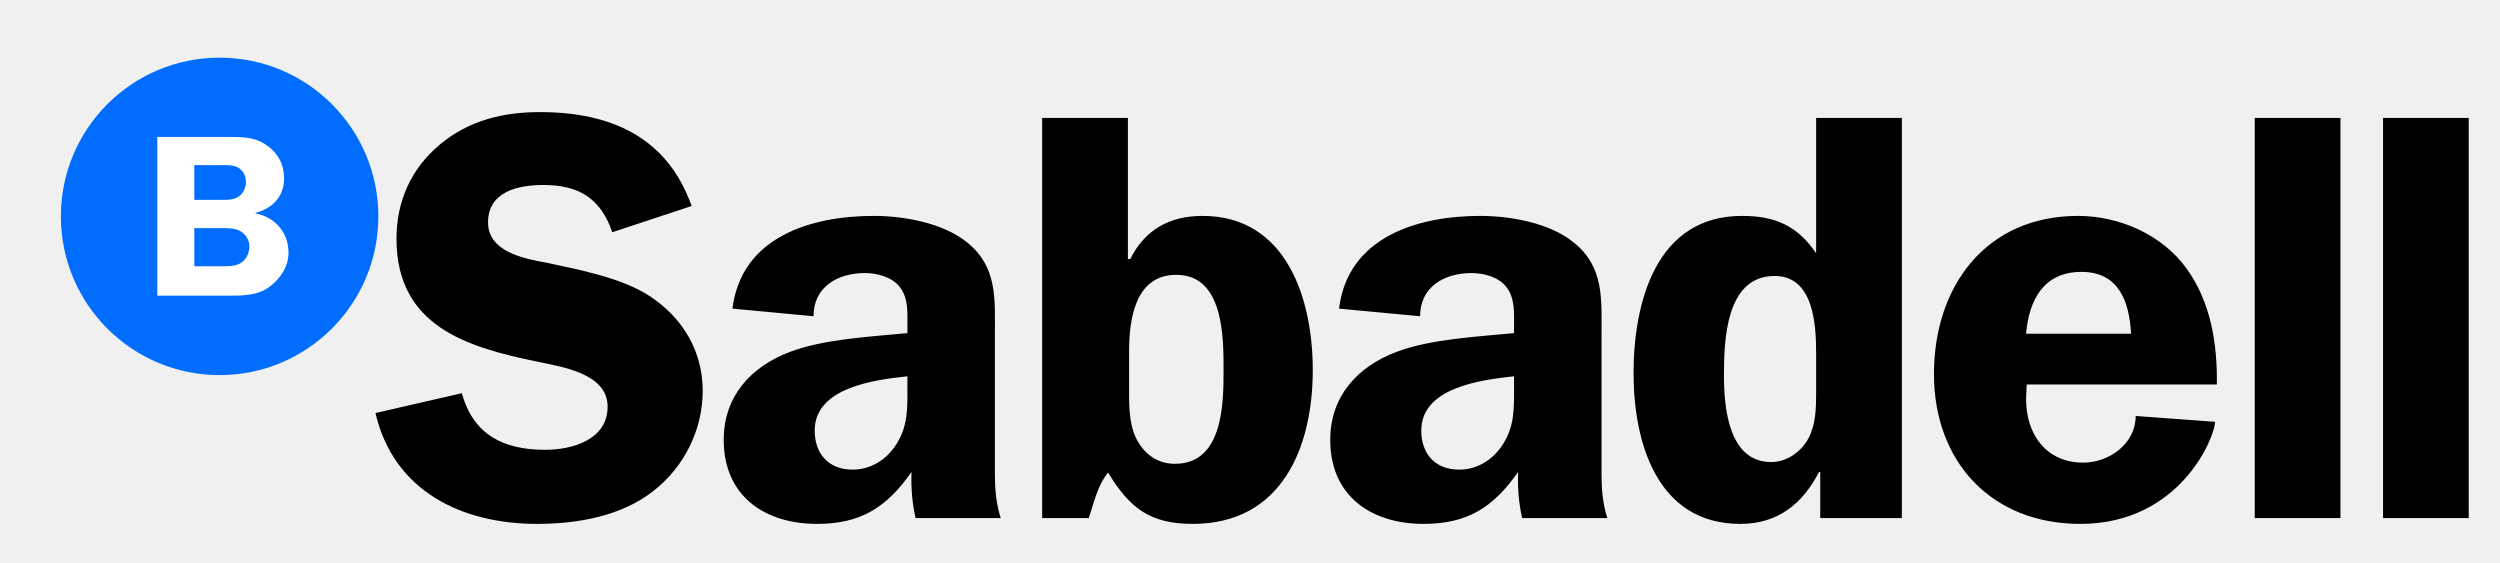
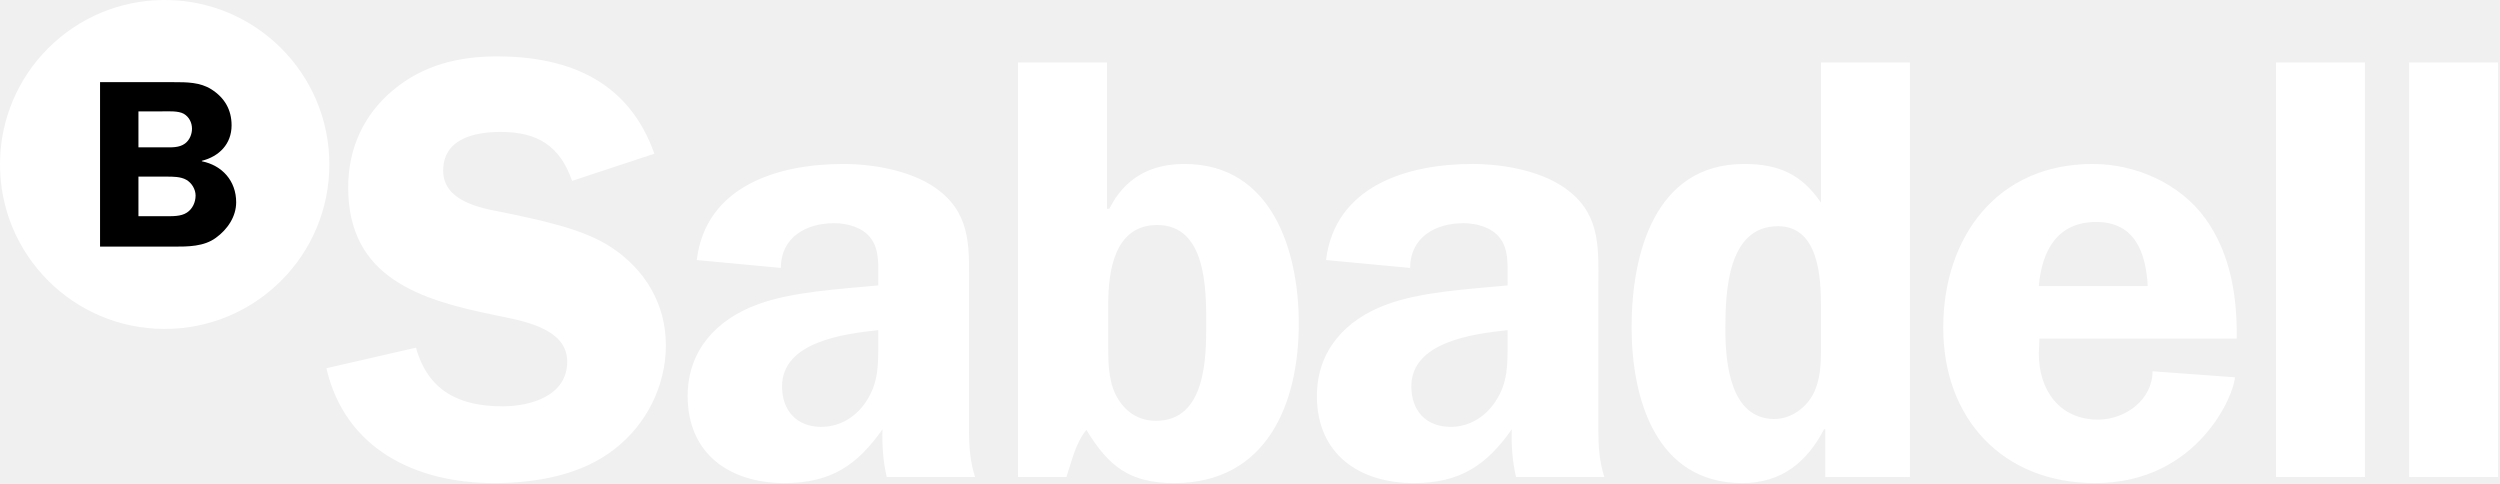
- <svg xmlns="http://www.w3.org/2000/svg" width="400" height="90" version="1.1">
-   <path d="m110.66 32.96c-3.921-11.107-13.065-15.025-24.264-15.025-5.875 0-11.384 1.306-16.052 5.224-4.573 3.826-6.907 9.052-6.907 15.023 0 13.999 11.199 17.359 22.585 19.693 3.914 0.835 11.197 1.866 11.197 7.188 0 5.316-5.688 6.905-9.982 6.905-6.624 0-11.474-2.336-13.342-9.056l-13.82 3.173c2.9 12.507 13.82 17.737 25.853 17.737 6.443 0 13.438-1.213 18.566-5.23 4.955-3.83 7.939-9.799 7.939-16.052 0-6.341-3.179-11.661-8.401-15.114-4.481-2.987-11.48-4.296-16.7-5.413-3.645-0.659-9.245-1.776-9.245-6.435 0-4.951 4.856-5.981 8.867-5.981 5.69 0 9.146 2.149 11.014 7.562zm49.458 49.926c-0.749-2.33-0.936-4.668-0.936-7.094v-22.117c0-5.69 0.468-10.918-4.382-14.836-3.836-3.173-10.177-4.296-15.023-4.296-9.988 0-21.185 3.364-22.583 14.838l12.968 1.217c0-4.666 3.828-6.909 8.208-6.909 2.057 0 4.389 0.655 5.604 2.243 1.402 1.771 1.211 4.194 1.211 6.25v1.117c-5.786 0.564-13.344 0.934-18.751 2.989-6.252 2.332-10.641 7.098-10.641 14.091 0 8.962 6.529 13.443 14.929 13.443 7.096 0 11.195-2.711 15.122-8.309-0.095 2.428 0.09 4.943 0.651 7.373zm-14.933-20.812c0 3.37 0.097 6.16-1.862 9.147-1.589 2.43-4.109 3.92-6.909 3.92-3.822 0-6.063-2.521-6.063-6.252 0-6.909 9.606-8.118 14.834-8.683zm35.469-5.875c0-5.039 0.926-12.227 7.554-12.227 7.562 0 7.562 9.89 7.562 15.21 0 5.13 0 15.023-7.747 15.023-2.521 0-4.483-1.209-5.786-3.266-1.494-2.326-1.583-5.32-1.583-7.929zm-13.909 26.688h7.463c0.842-2.519 1.404-5.23 3.079-7.279 3.457 5.692 6.724 8.215 13.535 8.215 14.274 0 19.221-12.23 19.221-24.64 0-11.197-4.105-24.638-17.636-24.638-5.322 0-9.235 2.241-11.573 6.909h-0.369v-22.585h-13.72zm90.426 0c-0.751-2.33-0.928-4.668-0.928-7.094v-22.117c0-5.69 0.464-10.918-4.397-14.836-3.818-3.173-10.167-4.296-15.019-4.296-9.982 0-21.185 3.364-22.581 14.838l12.969 1.217c0-4.666 3.824-6.909 8.211-6.909 2.055 0 4.384 0.655 5.6 2.243 1.398 1.771 1.219 4.194 1.219 6.25v1.117c-5.79 0.564-13.348 0.934-18.765 2.989-6.252 2.332-10.643 7.098-10.643 14.091 0 8.962 6.536 13.443 14.935 13.443 7.092 0 11.199-2.711 15.124-8.309-0.095 2.428 0.086 4.943 0.651 7.373zm-14.925-20.812c0 3.37 0.09 6.16-1.87 9.147-1.589 2.43-4.111 3.92-6.905 3.92-3.83 0-6.068-2.521-6.068-6.252 0-6.909 9.608-8.118 14.843-8.683zm62.051 20.812v-64.019h-13.716v21.651c-2.991-4.388-6.529-5.975-11.854-5.975-13.812 0-17.357 13.907-17.357 25.198 0 11.012 3.73 24.081 17.076 24.081 6.066 0 9.988-3.266 12.605-8.309h0.185v7.373zm-13.716-19.783c0 2.34-0.095 4.854-1.213 6.999-1.123 2.141-3.453 3.826-5.971 3.826-6.817 0-7.564-8.68-7.564-13.814 0-5.694 0.285-15.959 8.118-15.959 6.256 0 6.63 7.839 6.63 12.416zm64.114-1.591c0.094-6.437-0.936-13.155-4.856-18.566-3.925-5.413-10.733-8.403-17.359-8.403-14.75 0-23.047 11.292-23.047 25.292 0 14.093 9.235 23.987 23.416 23.987 16.054 0 21.559-14.001 21.559-16.337l-12.696-0.93c0 4.384-4.191 7.465-8.391 7.465-5.971 0-9.148-4.571-9.148-10.173l0.094-2.334zm-30.521-8.116c0.472-5.411 2.8-9.896 8.867-9.896 5.973 0 7.654 4.76 7.931 9.896zm36.584 29.49h13.714v-64.019h-13.714zm20.53 0h13.712v-64.019h-13.712z" />
-   <path d="m35.137 9.225c-14.026 0-25.397 11.369-25.397 25.395 0 14.028 11.37 25.397 25.397 25.397 14.021 0 25.399-11.369 25.399-25.397 0-14.026-11.378-25.395-25.399-25.395" fill="#006dff" />
-   <path d="m38.274 31.389c0.702-0.517 1.076-1.437 1.076-2.291 0-0.93-0.443-1.817-1.264-2.299-0.844-0.484-2.402-0.374-3.405-0.374h-3.592v5.556h4.04c1.035 0 2.258 0.076 3.143-0.591m0.183 5.592c-0.85-0.484-2.034-0.484-2.995-0.484h-4.37v6.109h4.111c1.074 0 2.443 0.068 3.368-0.558 0.856-0.556 1.336-1.591 1.336-2.627 0-0.967-0.595-1.964-1.449-2.441m4.589 8.957c-1.847 1.371-4.323 1.371-6.513 1.371h-11.363v-25.397h11.363c2.003 0 4.074 0 5.813 1.11 2.034 1.301 3.11 3.149 3.11 5.559 0 2.882-1.927 4.809-4.59 5.476v0.07c3.145 0.632 5.296 3.038 5.296 6.33 0 2.219-1.336 4.189-3.116 5.481" fill="#fff" />
+ <svg xmlns="http://www.w3.org/2000/svg" width="207" height="40" viewBox="0 0 207 40" fill="none">
+   <path d="M54.182 12.727C52.077 6.771 47.168 4.67 41.156 4.67C38.001 4.67 35.044 5.371 32.538 7.471C30.083 9.523 28.829 12.325 28.829 15.527C28.829 23.033 34.842 24.835 40.955 26.087C43.056 26.534 46.966 27.087 46.966 29.941C46.966 32.791 43.913 33.643 41.607 33.643C38.051 33.643 35.447 32.391 34.444 28.787L27.024 30.489C28.581 37.195 34.444 39.999 40.904 39.999C44.363 39.999 48.119 39.349 50.872 37.195C53.532 35.141 55.134 31.941 55.134 28.588C55.134 25.188 53.428 22.335 50.624 20.483C48.218 18.882 44.461 18.18 41.658 17.581C39.701 17.227 36.695 16.628 36.695 14.13C36.695 11.476 39.301 10.924 41.455 10.924C44.51 10.924 46.365 12.076 47.368 14.978L54.182 12.727ZM80.736 39.498C80.334 38.248 80.233 36.995 80.233 35.694V23.834C80.233 20.783 80.484 17.98 77.88 15.879C75.821 14.178 72.417 13.576 69.815 13.576C64.453 13.576 58.441 15.379 57.691 21.532L64.653 22.184C64.653 19.682 66.708 18.48 69.059 18.48C70.164 18.48 71.416 18.831 72.068 19.682C72.821 20.632 72.718 21.931 72.718 23.034V23.633C69.612 23.935 65.554 24.134 62.651 25.236C59.295 26.486 56.938 29.042 56.938 32.791C56.938 37.597 60.444 40 64.954 40C68.763 40 70.964 38.546 73.072 35.544C73.021 36.846 73.12 38.195 73.422 39.498L80.736 39.498ZM72.718 28.338C72.718 30.145 72.77 31.641 71.718 33.243C70.865 34.546 69.513 35.345 68.009 35.345C65.957 35.345 64.754 33.993 64.754 31.992C64.754 28.288 69.911 27.64 72.718 27.336L72.718 28.338ZM91.761 25.188C91.761 22.486 92.258 18.631 95.817 18.631C99.876 18.631 99.876 23.935 99.876 26.787C99.876 29.538 99.876 34.843 95.717 34.843C94.364 34.843 93.31 34.194 92.611 33.091C91.809 31.844 91.761 30.239 91.761 28.84L91.761 25.188ZM84.293 39.498H88.3C88.752 38.147 89.054 36.694 89.953 35.595C91.809 38.647 93.563 40 97.22 40C104.883 40 107.539 33.442 107.539 26.788C107.539 20.784 105.335 13.576 98.071 13.576C95.214 13.576 93.112 14.778 91.857 17.281H91.659V5.171H84.293L84.293 39.498ZM132.841 39.498C132.438 38.248 132.343 36.995 132.343 35.694V23.835C132.343 20.784 132.592 17.98 129.982 15.88C127.932 14.178 124.524 13.576 121.919 13.576C116.56 13.576 110.545 15.38 109.795 21.532L116.758 22.185C116.758 19.683 118.811 18.48 121.167 18.48C122.27 18.48 123.52 18.831 124.174 19.683C124.924 20.632 124.828 21.932 124.828 23.034V23.633C121.72 23.935 117.662 24.134 114.753 25.236C111.397 26.486 109.039 29.042 109.039 32.792C109.039 37.597 112.549 40 117.058 40C120.865 40 123.07 38.547 125.177 35.545C125.126 36.846 125.223 38.195 125.527 39.498L132.841 39.498ZM124.828 28.338C124.828 30.145 124.877 31.642 123.824 33.243C122.971 34.546 121.617 35.345 120.117 35.345C118.061 35.345 116.859 33.993 116.859 31.993C116.859 28.288 122.017 27.64 124.828 27.337L124.828 28.338ZM158.142 39.498V5.17H150.778V16.78C149.172 14.427 147.273 13.576 144.414 13.576C136.999 13.576 135.096 21.033 135.096 27.087C135.096 32.992 137.098 40 144.263 40C147.52 40 149.626 38.249 151.031 35.545H151.13V39.498L158.142 39.498ZM150.778 28.89C150.778 30.145 150.727 31.493 150.127 32.643C149.524 33.791 148.273 34.694 146.922 34.694C143.262 34.694 142.861 30.04 142.861 27.287C142.861 24.234 143.013 18.73 147.219 18.73C150.577 18.73 150.778 22.933 150.778 25.387V28.89ZM185.2 28.037C185.25 24.585 184.697 20.983 182.593 18.082C180.486 15.179 176.831 13.576 173.273 13.576C165.354 13.576 160.9 19.631 160.9 27.138C160.9 34.695 165.858 40 173.472 40C182.091 40 185.046 32.492 185.046 31.24L178.23 30.741C178.23 33.092 175.98 34.744 173.725 34.744C170.519 34.744 168.814 32.293 168.814 29.289L168.864 28.037L185.2 28.037ZM168.814 23.685C169.067 20.784 170.317 18.379 173.574 18.379C176.781 18.379 177.683 20.931 177.832 23.685H168.814ZM188.455 39.498H195.818V5.17H188.455V39.498ZM199.477 39.498H206.839V5.17H199.477V39.498Z" fill="white" />
+   <path d="M13.635 0C6.105 0 0 6.096 0 13.617C0 21.139 6.104 27.235 13.635 27.235C21.163 27.235 27.271 21.139 27.271 13.617C27.271 6.096 21.163 0 13.635 0Z" fill="white" />
+   <path d="M15.319 11.884C15.696 11.607 15.897 11.114 15.897 10.656C15.897 10.157 15.66 9.681 15.219 9.423C14.766 9.164 13.929 9.222 13.391 9.222H11.463V12.201H13.632C14.188 12.201 14.844 12.242 15.319 11.884ZM15.418 14.883C14.961 14.624 14.326 14.624 13.809 14.624H11.463V17.9H13.67C14.247 17.9 14.982 17.936 15.478 17.601C15.938 17.303 16.195 16.747 16.195 16.192C16.195 15.674 15.876 15.139 15.418 14.883ZM17.881 19.686C16.89 20.421 15.56 20.421 14.385 20.421H8.284V6.803H14.385C15.46 6.803 16.572 6.803 17.506 7.398C18.598 8.095 19.175 9.087 19.175 10.379C19.175 11.924 18.141 12.957 16.711 13.315V13.353C18.4 13.691 19.555 14.982 19.555 16.747C19.555 17.936 18.837 18.993 17.881 19.686Z" fill="black" />
</svg>
